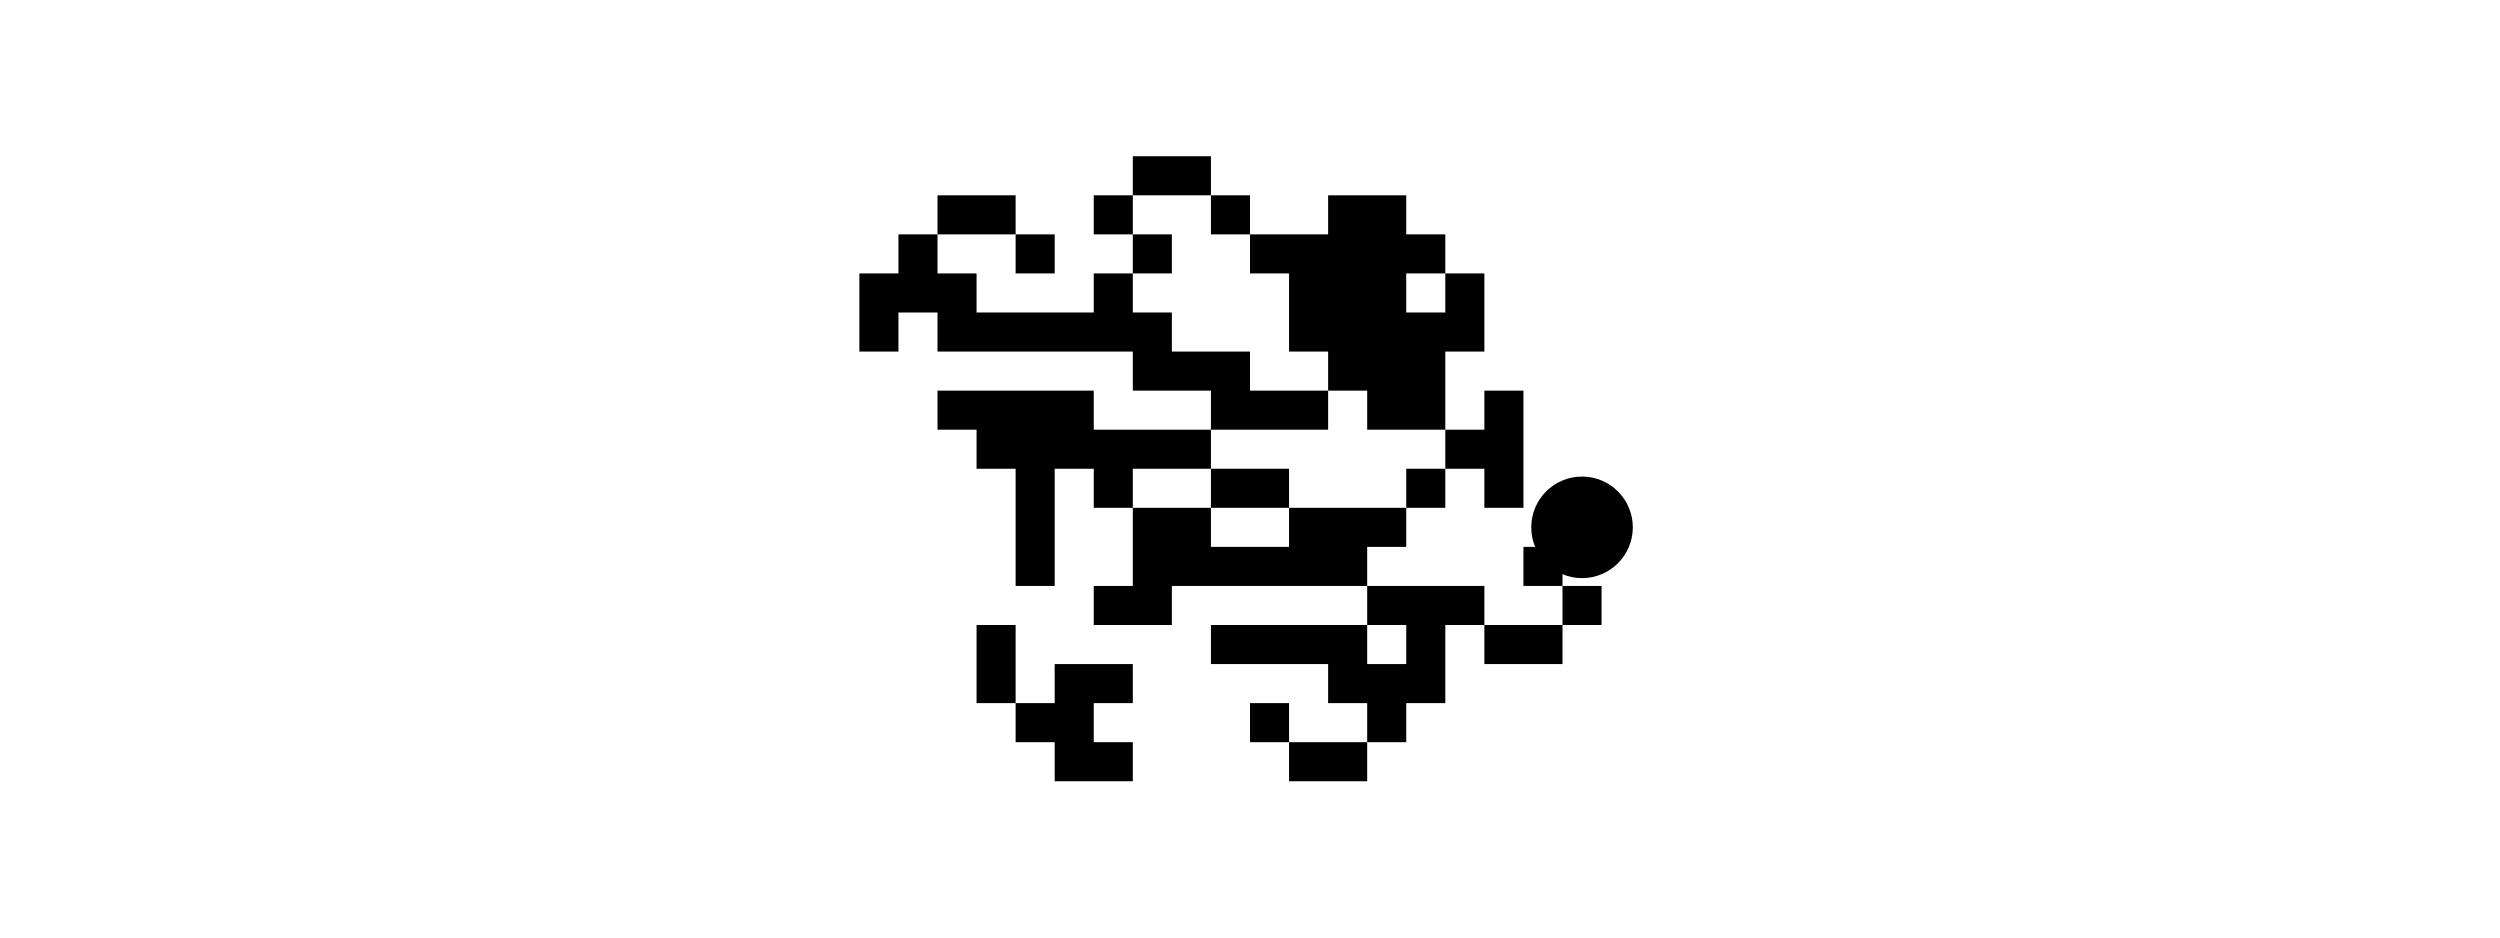
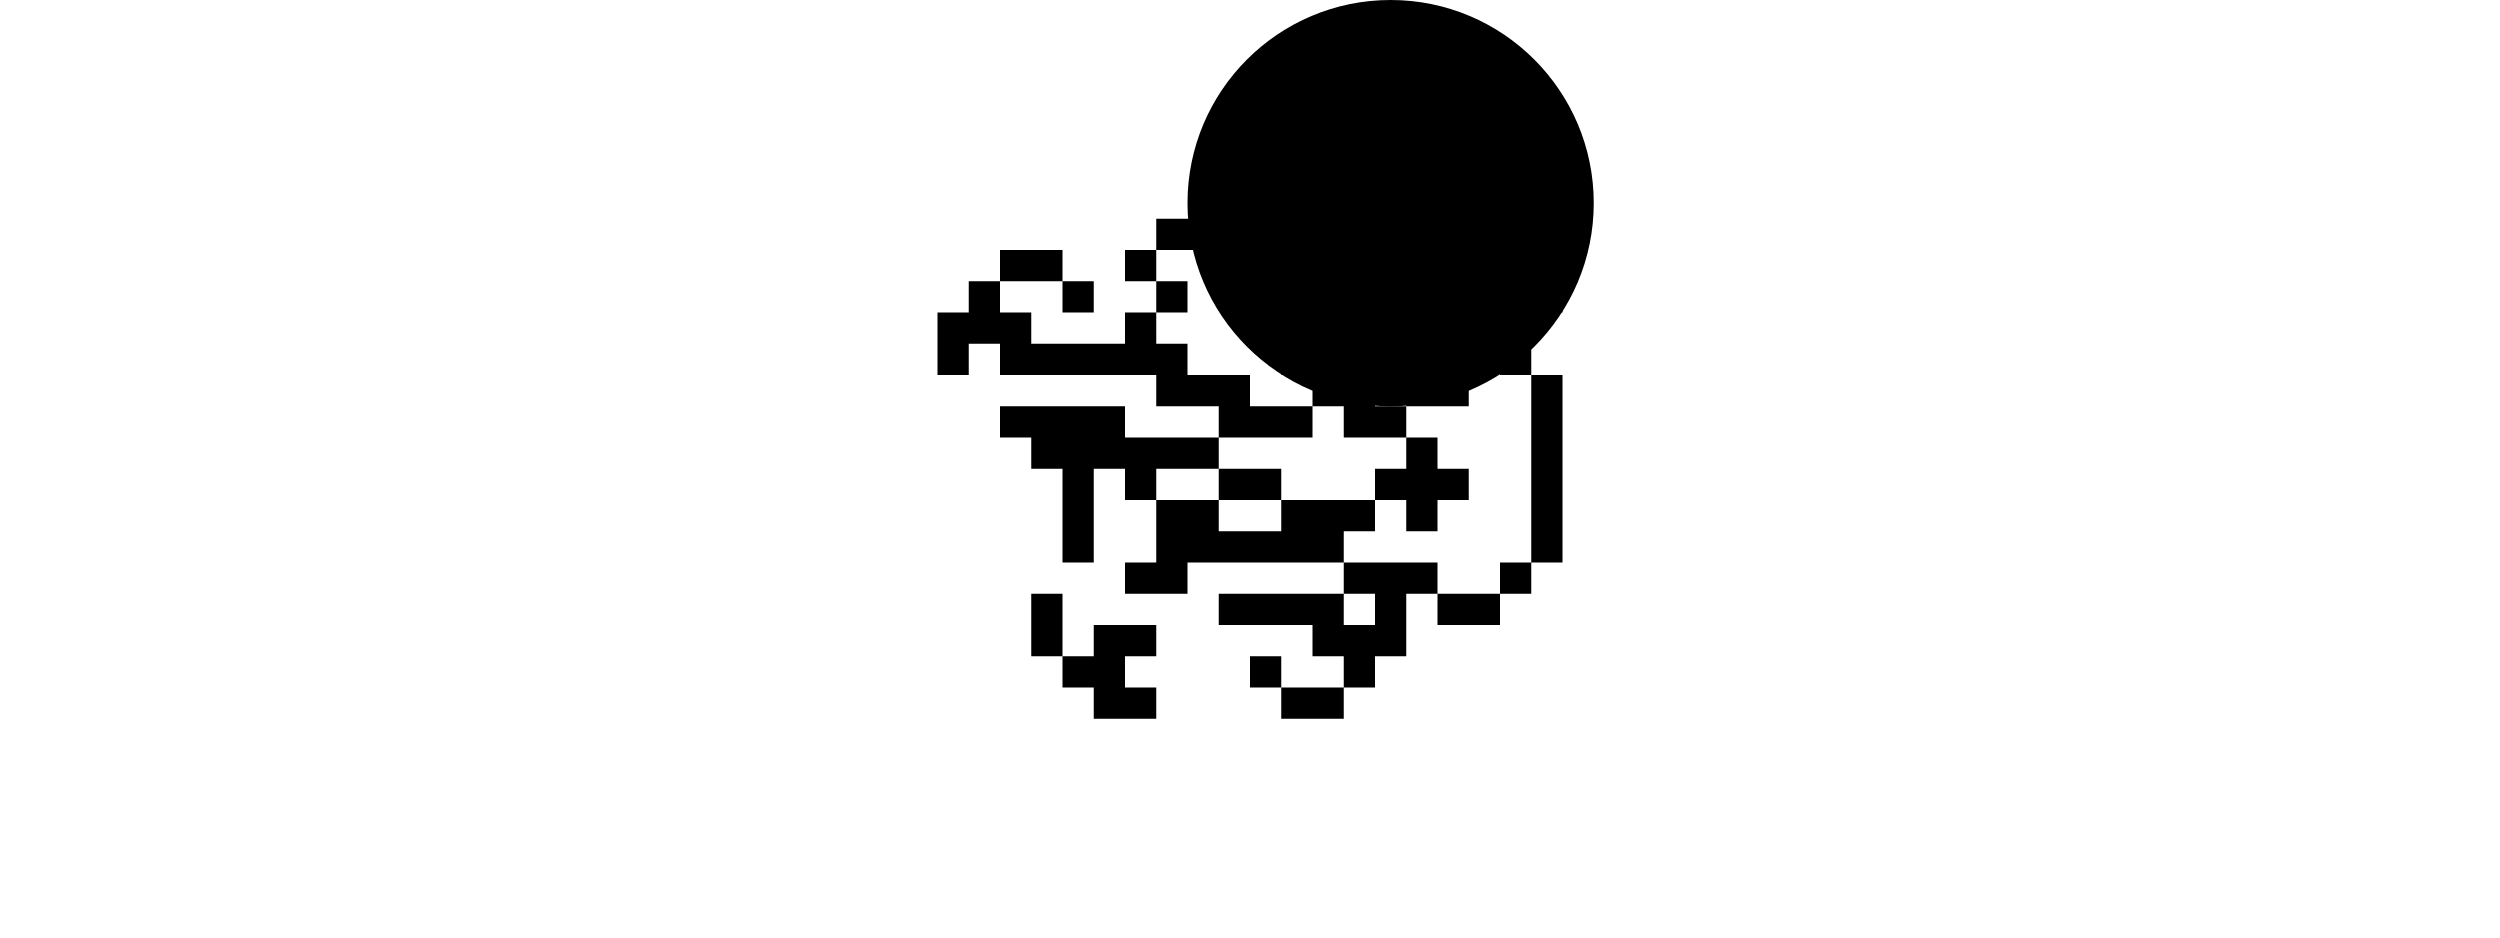
<svg viewBox="0 0 320 120" preserveAspectRatio="xMidYMid slice" focusable="false">
-   <path class="cv-grid" d="M0 0 V120 M10 0 V120 M20 0 V120 M30 0 V120 M40 0 V120 M50 0 V120 M60 0 V120 M70 0 V120 M80 0 V120 M90 0 V120 M100 0 V120 M110 0 V120 M120 0 V120 M130 0 V120 M140 0 V120 M150 0 V120 M160 0 V120 M170 0 V120 M180 0 V120 M190 0 V120 M200 0 V120 M210 0 V120 M220 0 V120 M230 0 V120 M240 0 V120 M250 0 V120 M260 0 V120 M270 0 V120 M280 0 V120 M290 0 V120 M300 0 V120 M310 0 V120 M320 0 V120 M0 0 H320 M0 10 H320 M0 20 H320 M0 30 H320 M0 40 H320 M0 50 H320 M0 60 H320 M0 70 H320 M0 80 H320 M0 90 H320 M0 100 H320 M0 110 H320 M0 120 H320" />
-   <path class="cv-fill" d="M110 35h5v5h-5z M110 40h5v5h-5z M115 30h5v5h-5z M115 35h5v5h-5z M120 25h5v5h-5z M120 35h5v5h-5z M120 40h5v5h-5z M120 50h5v5h-5z M125 25h5v5h-5z M125 40h5v5h-5z M125 50h5v5h-5z M125 55h5v5h-5z M125 80h5v5h-5z M125 85h5v5h-5z M130 30h5v5h-5z M130 40h5v5h-5z M130 50h5v5h-5z M130 55h5v5h-5z M130 60h5v5h-5z M130 65h5v5h-5z M130 70h5v5h-5z M130 90h5v5h-5z M135 40h5v5h-5z M135 50h5v5h-5z M135 55h5v5h-5z M135 85h5v5h-5z M135 90h5v5h-5z M135 95h5v5h-5z M140 25h5v5h-5z M140 35h5v5h-5z M140 40h5v5h-5z M140 55h5v5h-5z M140 60h5v5h-5z M140 75h5v5h-5z M140 85h5v5h-5z M140 95h5v5h-5z M145 20h5v5h-5z M145 30h5v5h-5z M145 40h5v5h-5z M145 45h5v5h-5z M145 55h5v5h-5z M145 65h5v5h-5z M145 70h5v5h-5z M145 75h5v5h-5z M150 20h5v5h-5z M150 45h5v5h-5z M150 55h5v5h-5z M150 65h5v5h-5z M150 70h5v5h-5z M155 25h5v5h-5z M155 45h5v5h-5z M155 50h5v5h-5z M155 60h5v5h-5z M155 70h5v5h-5z M155 80h5v5h-5z M160 30h5v5h-5z M160 50h5v5h-5z M160 60h5v5h-5z M160 70h5v5h-5z M160 80h5v5h-5z M160 90h5v5h-5z M165 30h5v5h-5z M165 35h5v5h-5z M165 40h5v5h-5z M165 50h5v5h-5z M165 65h5v5h-5z M165 70h5v5h-5z M165 80h5v5h-5z M165 95h5v5h-5z M170 25h5v5h-5z M170 30h5v5h-5z M170 35h5v5h-5z M170 40h5v5h-5z M170 45h5v5h-5z M170 65h5v5h-5z M170 70h5v5h-5z M170 80h5v5h-5z M170 85h5v5h-5z M170 95h5v5h-5z M175 25h5v5h-5z M175 30h5v5h-5z M175 35h5v5h-5z M175 40h5v5h-5z M175 45h5v5h-5z M175 50h5v5h-5z M175 65h5v5h-5z M175 75h5v5h-5z M175 85h5v5h-5z M175 90h5v5h-5z M180 30h5v5h-5z M180 40h5v5h-5z M180 45h5v5h-5z M180 50h5v5h-5z M180 60h5v5h-5z M180 75h5v5h-5z M180 80h5v5h-5z M180 85h5v5h-5z M185 35h5v5h-5z M185 40h5v5h-5z M185 55h5v5h-5z M185 75h5v5h-5z M190 50h5v5h-5z M190 55h5v5h-5z M190 60h5v5h-5z M190 80h5v5h-5z M195 70h5v5h-5z M195 80h5v5h-5z M200 75h5v5h-5z" />
-   <circle class="cv-page" cx="202.5" cy="67.5" r="6.5" />
-   <circle class="cv-dot" cx="202.5" cy="67.5" r="2.6" />
+   <path class="cv-grid" d="M0 0 V120 M8 0 V120 M16 0 V120 M24 0 V120 M32 0 V120 M40 0 V120 M48 0 V120 M56 0 V120 M64 0 V120 M72 0 V120 M80 0 V120 M88 0 V120 M96 0 V120 M104 0 V120 M112 0 V120 M120 0 V120 M128 0 V120 M136 0 V120 M144 0 V120 M152 0 V120 M160 0 V120 M168 0 V120 M176 0 V120 M184 0 V120 M192 0 V120 M200 0 V120 M208 0 V120 M216 0 V120 M224 0 V120 M232 0 V120 M240 0 V120 M248 0 V120 M256 0 V120 M264 0 V120 M272 0 V120 M280 0 V120 M288 0 V120 M296 0 V120 M304 0 V120 M312 0 V120 M320 0 V120 M0 0 H320 M0 8 H320 M0 16 H320 M0 24 H320 M0 32 H320 M0 40 H320 M0 48 H320 M0 56 H320 M0 64 H320 M0 72 H320 M0 80 H320 M0 88 H320 M0 96 H320 M0 104 H320 M0 112 H320 M0 120 H320" />
+   <circle class="cv-glow" cx="178" cy="26" r="26" />
+   <path class="cv-fill" d="M184 24h8v4h-8zM148 28h8v4h-8zM176 28h4v4h-4zM192 28h4v4h-4zM128 32h8v4h-8zM144 32h4v4h-4zM156 32h4v4h-4zM168 32h8v4h-8zM180 32h4v4h-4zM196 32h4v4h-4zM124 36h4v4h-4zM136 36h4v4h-4zM148 36h4v4h-4zM160 36h16v4h-16zM196 36h4v4h-4zM120 40h12v4h-12zM144 40h4v4h-4zM164 40h12v4h-12zM192 40h4v4h-4zM120 44h4v4h-4zM128 44h24v4h-24zM164 44h16v4h-16zM192 44h4v4h-4zM148 48h12v4h-12zM168 48h8v4h-8zM180 48h8v4h-8zM196 48h4v4h-4zM128 52h16v4h-16zM156 52h12v4h-12zM172 52h8v4h-8zM196 52h4v4h-4zM132 56h24v4h-24zM180 56h4v4h-4zM196 56h4v4h-4zM136 60h4v4h-4zM144 60h4v4h-4zM156 60h8v4h-8zM176 60h12v4h-12zM196 60h4v4h-4zM136 64h4v4h-4zM148 64h8v4h-8zM164 64h12v4h-12zM180 64h4v4h-4zM196 64h4v4h-4zM136 68h4v4h-4zM148 68h24v4h-24zM196 68h4v4h-4zM144 72h8v4h-8zM172 72h12v4h-12zM192 72h4v4h-4zM132 76h4v4h-4zM156 76h16v4h-16zM176 76h4v4h-4zM184 76h8v4h-8zM132 80h4v4h-4zM140 80h8v4h-8zM168 80h12v4h-12zM136 84h8v4h-8zM160 84h4v4h-4zM172 84h4v4h-4zM140 88h8v4h-8zM164 88h8v4h-8z" />
+   <circle class="cv-under" cx="178" cy="26" r="7" />
+   <circle class="cv-accent cv-pop" cx="178" cy="26" r="7" />
+   <g transform="translate(178 26) rotate(-90)">
+     <path class="cv-fill cv-pop" d="M4 0 L-2.5 -3.2 L-1 0 L-2.5 3.2 Z" />
+   </g>
</svg>
